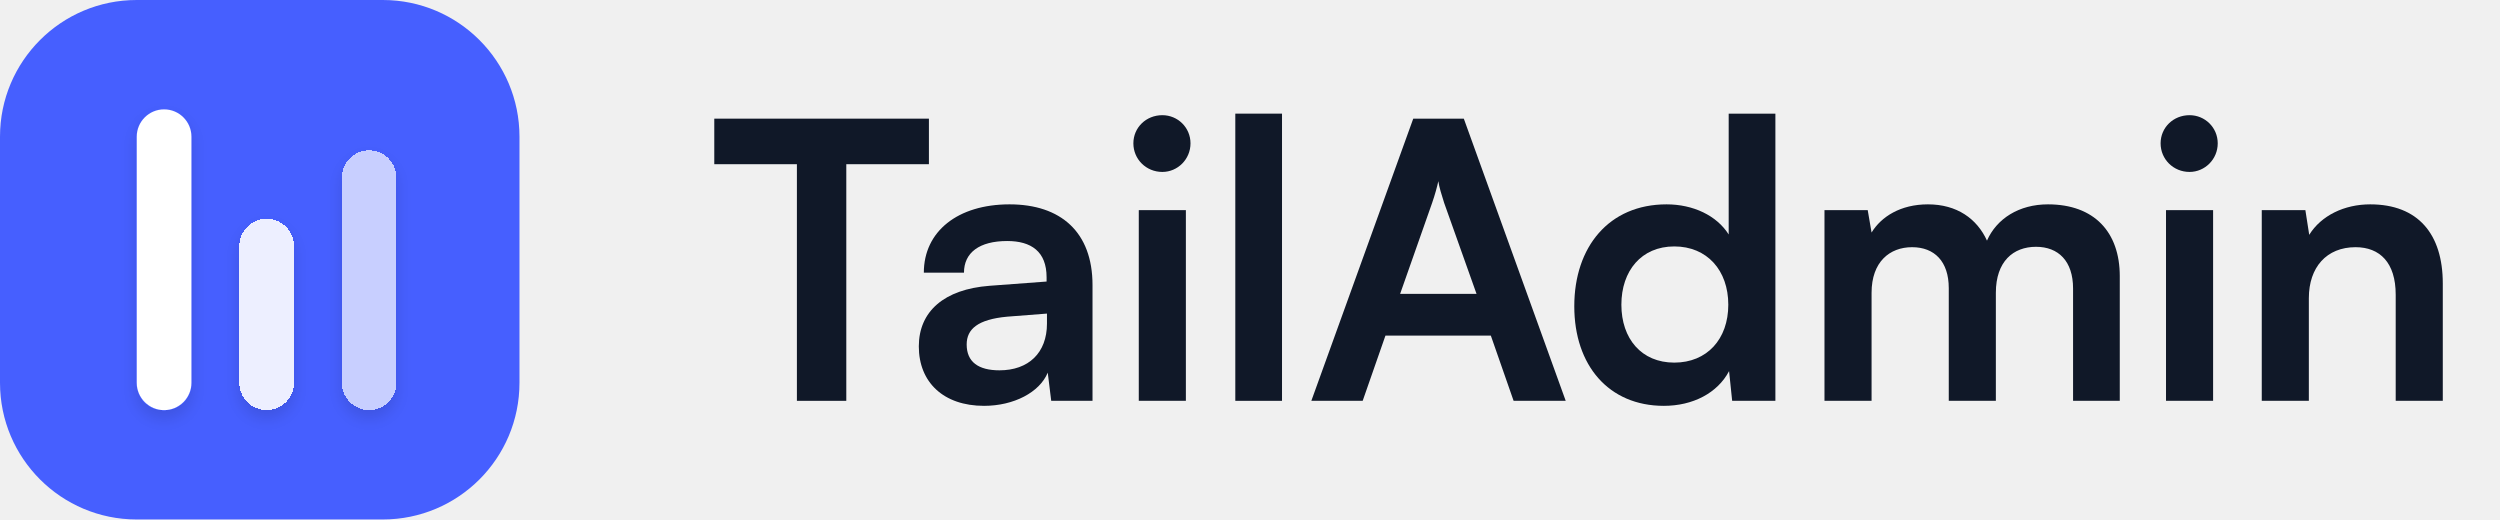
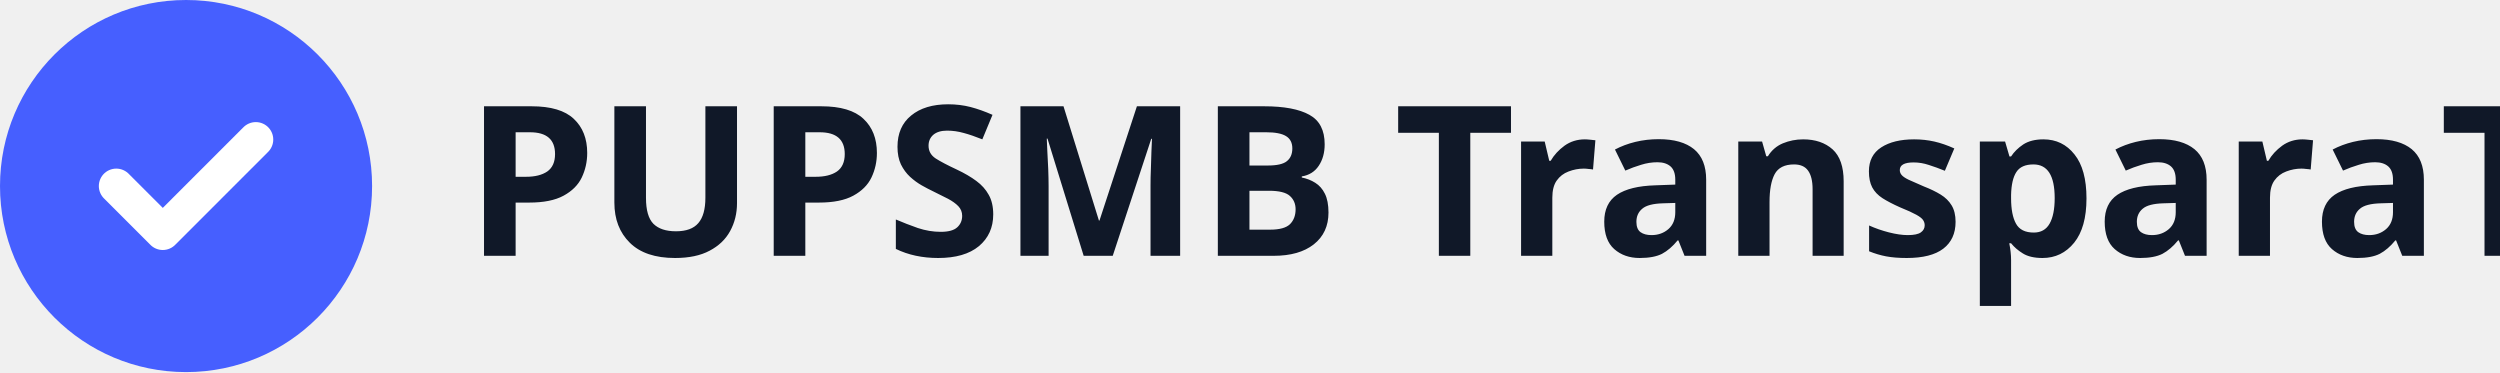
- <svg xmlns="http://www.w3.org/2000/svg" width="154" height="32" viewBox="0 0 154 32" fill="none">
-   <path d="M0 8.421C0 3.77 3.77 0 8.421 0H23.579C28.23 0 32 3.77 32 8.421V23.579C32 28.23 28.23 32 23.579 32H8.421C3.77 32 0 28.23 0 23.579V8.421Z" fill="#465FFF" />
-   <g filter="url(#filter0_d_1624_24907)">
-     <path d="M8.424 8.422C8.424 7.491 9.178 6.737 10.108 6.737V6.737C11.038 6.737 11.792 7.491 11.792 8.422V23.579C11.792 24.51 11.038 25.264 10.108 25.264V25.264C9.178 25.264 8.424 24.51 8.424 23.579V8.422Z" fill="white" />
-   </g>
-   <g filter="url(#filter1_d_1624_24907)">
-     <path d="M14.742 15.157C14.742 14.227 15.496 13.473 16.426 13.473V13.473C17.357 13.473 18.111 14.227 18.111 15.157V23.578C18.111 24.508 17.357 25.262 16.426 25.262V25.262C15.496 25.262 14.742 24.508 14.742 23.578V15.157Z" fill="white" fill-opacity="0.9" shape-rendering="crispEdges" />
-   </g>
-   <g filter="url(#filter2_d_1624_24907)">
-     <path d="M21.055 10.946C21.055 10.016 21.809 9.262 22.739 9.262V9.262C23.669 9.262 24.423 10.016 24.423 10.946V23.578C24.423 24.508 23.669 25.262 22.739 25.262V25.262C21.809 25.262 21.055 24.508 21.055 23.578V10.946Z" fill="white" fill-opacity="0.7" shape-rendering="crispEdges" />
-   </g>
-   <path d="M44 10.115H49.089V24.691H52.132V10.115H57.221V7.309H44V10.115Z" fill="#101828" />
-   <path d="M60.617 25C62.448 25 64.042 24.168 64.541 22.955L64.755 24.691H67.299V17.558C67.299 14.3 65.349 12.588 62.187 12.588C59.001 12.588 56.908 14.252 56.908 16.797H59.381C59.381 15.56 60.332 14.847 62.044 14.847C63.519 14.847 64.47 15.489 64.47 17.082V17.343L60.95 17.605C58.168 17.819 56.599 19.174 56.599 21.338C56.599 23.549 58.121 25 60.617 25ZM61.569 22.812C60.261 22.812 59.547 22.289 59.547 21.219C59.547 20.268 60.237 19.674 62.044 19.507L64.493 19.317V19.935C64.493 21.742 63.352 22.812 61.569 22.812Z" fill="#101828" />
-   <path d="M71.6 10.591C72.551 10.591 73.335 9.806 73.335 8.831C73.335 7.856 72.551 7.095 71.6 7.095C70.601 7.095 69.816 7.856 69.816 8.831C69.816 9.806 70.601 10.591 71.6 10.591ZM70.149 24.691H73.05V12.944H70.149V24.691Z" fill="#101828" />
-   <path d="M78.972 24.691V7H76.095V24.691H78.972Z" fill="#101828" />
-   <path d="M83.941 24.691L85.344 20.672H91.835L93.238 24.691H96.448L90.171 7.309H87.056L80.778 24.691H83.941ZM88.221 12.493C88.387 12.017 88.53 11.494 88.601 11.161C88.649 11.518 88.815 12.041 88.958 12.493L90.955 18.104H86.247L88.221 12.493Z" fill="#101828" />
-   <path d="M102.493 25C104.276 25 105.798 24.215 106.511 22.86L106.701 24.691H109.364V7H106.487V14.443C105.75 13.277 104.3 12.588 102.659 12.588C99.116 12.588 96.976 15.203 96.976 18.865C96.976 22.503 99.092 25 102.493 25ZM103.135 22.337C101.113 22.337 99.877 20.863 99.877 18.77C99.877 16.678 101.113 15.18 103.135 15.18C105.156 15.18 106.463 16.654 106.463 18.77C106.463 20.886 105.156 22.337 103.135 22.337Z" fill="#101828" />
-   <path d="M115.289 24.691V18.033C115.289 16.131 116.406 15.227 117.785 15.227C119.164 15.227 120.044 16.107 120.044 17.748V24.691H122.945V18.033C122.945 16.107 124.015 15.203 125.418 15.203C126.797 15.203 127.701 16.083 127.701 17.771V24.691H130.578V17.011C130.578 14.3 129.008 12.588 126.155 12.588C124.372 12.588 122.993 13.468 122.398 14.823C121.78 13.468 120.543 12.588 118.76 12.588C117.072 12.588 115.883 13.349 115.289 14.324L115.051 12.944H112.388V24.691H115.289Z" fill="#101828" />
-   <path d="M134.876 10.591C135.827 10.591 136.612 9.806 136.612 8.831C136.612 7.856 135.827 7.095 134.876 7.095C133.877 7.095 133.093 7.856 133.093 8.831C133.093 9.806 133.877 10.591 134.876 10.591ZM133.426 24.691H136.327V12.944H133.426V24.691Z" fill="#101828" />
-   <path d="M142.225 24.691V18.366C142.225 16.464 143.318 15.227 145.102 15.227C146.6 15.227 147.575 16.178 147.575 18.152V24.691H150.476V17.462C150.476 14.419 148.954 12.588 146.005 12.588C144.412 12.588 142.985 13.277 142.248 14.466L142.011 12.944H139.324V24.691H142.225Z" fill="#101828" />
-   <defs>
-     <filter id="filter0_d_1624_24907" x="7.424" y="6.237" width="5.368" height="20.526" filterUnits="userSpaceOnUse" color-interpolation-filters="sRGB">
-       <feFlood flood-opacity="0" result="BackgroundImageFix" />
-       <feColorMatrix in="SourceAlpha" type="matrix" values="0 0 0 0 0 0 0 0 0 0 0 0 0 0 0 0 0 0 127 0" result="hardAlpha" />
-       <feOffset dy="0.5" />
-       <feGaussianBlur stdDeviation="0.5" />
-       <feComposite in2="hardAlpha" operator="out" />
-       <feColorMatrix type="matrix" values="0 0 0 0 0 0 0 0 0 0 0 0 0 0 0 0 0 0 0.12 0" />
-       <feBlend mode="normal" in2="BackgroundImageFix" result="effect1_dropShadow_1624_24907" />
-       <feBlend mode="normal" in="SourceGraphic" in2="effect1_dropShadow_1624_24907" result="shape" />
-     </filter>
-     <filter id="filter1_d_1624_24907" x="13.742" y="12.973" width="5.368" height="13.79" filterUnits="userSpaceOnUse" color-interpolation-filters="sRGB">
-       <feFlood flood-opacity="0" result="BackgroundImageFix" />
-       <feColorMatrix in="SourceAlpha" type="matrix" values="0 0 0 0 0 0 0 0 0 0 0 0 0 0 0 0 0 0 127 0" result="hardAlpha" />
-       <feOffset dy="0.5" />
-       <feGaussianBlur stdDeviation="0.5" />
-       <feComposite in2="hardAlpha" operator="out" />
-       <feColorMatrix type="matrix" values="0 0 0 0 0 0 0 0 0 0 0 0 0 0 0 0 0 0 0.12 0" />
-       <feBlend mode="normal" in2="BackgroundImageFix" result="effect1_dropShadow_1624_24907" />
-       <feBlend mode="normal" in="SourceGraphic" in2="effect1_dropShadow_1624_24907" result="shape" />
-     </filter>
-     <filter id="filter2_d_1624_24907" x="20.055" y="8.762" width="5.368" height="18" filterUnits="userSpaceOnUse" color-interpolation-filters="sRGB">
-       <feFlood flood-opacity="0" result="BackgroundImageFix" />
-       <feColorMatrix in="SourceAlpha" type="matrix" values="0 0 0 0 0 0 0 0 0 0 0 0 0 0 0 0 0 0 127 0" result="hardAlpha" />
-       <feOffset dy="0.5" />
-       <feGaussianBlur stdDeviation="0.5" />
-       <feComposite in2="hardAlpha" operator="out" />
-       <feColorMatrix type="matrix" values="0 0 0 0 0 0 0 0 0 0 0 0 0 0 0 0 0 0 0.12 0" />
-       <feBlend mode="normal" in2="BackgroundImageFix" result="effect1_dropShadow_1624_24907" />
-       <feBlend mode="normal" in="SourceGraphic" in2="effect1_dropShadow_1624_24907" result="shape" />
-     </filter>
-   </defs>
+ <svg xmlns="http://www.w3.org/2000/svg" width="215" height="32" viewBox="0 0 215 32" fill="none">
+   <circle cx="16" cy="16" r="16" fill="#465FFF" />
+   <path d="M10 16L14 20L22 12" stroke="white" stroke-width="3" stroke-linecap="round" stroke-linejoin="round" />
+   <text x="40" y="22" fill="#101828" font-family="sans-serif" font-weight="bold" font-size="18">PUPSMB TransparaTech</text>
</svg>
